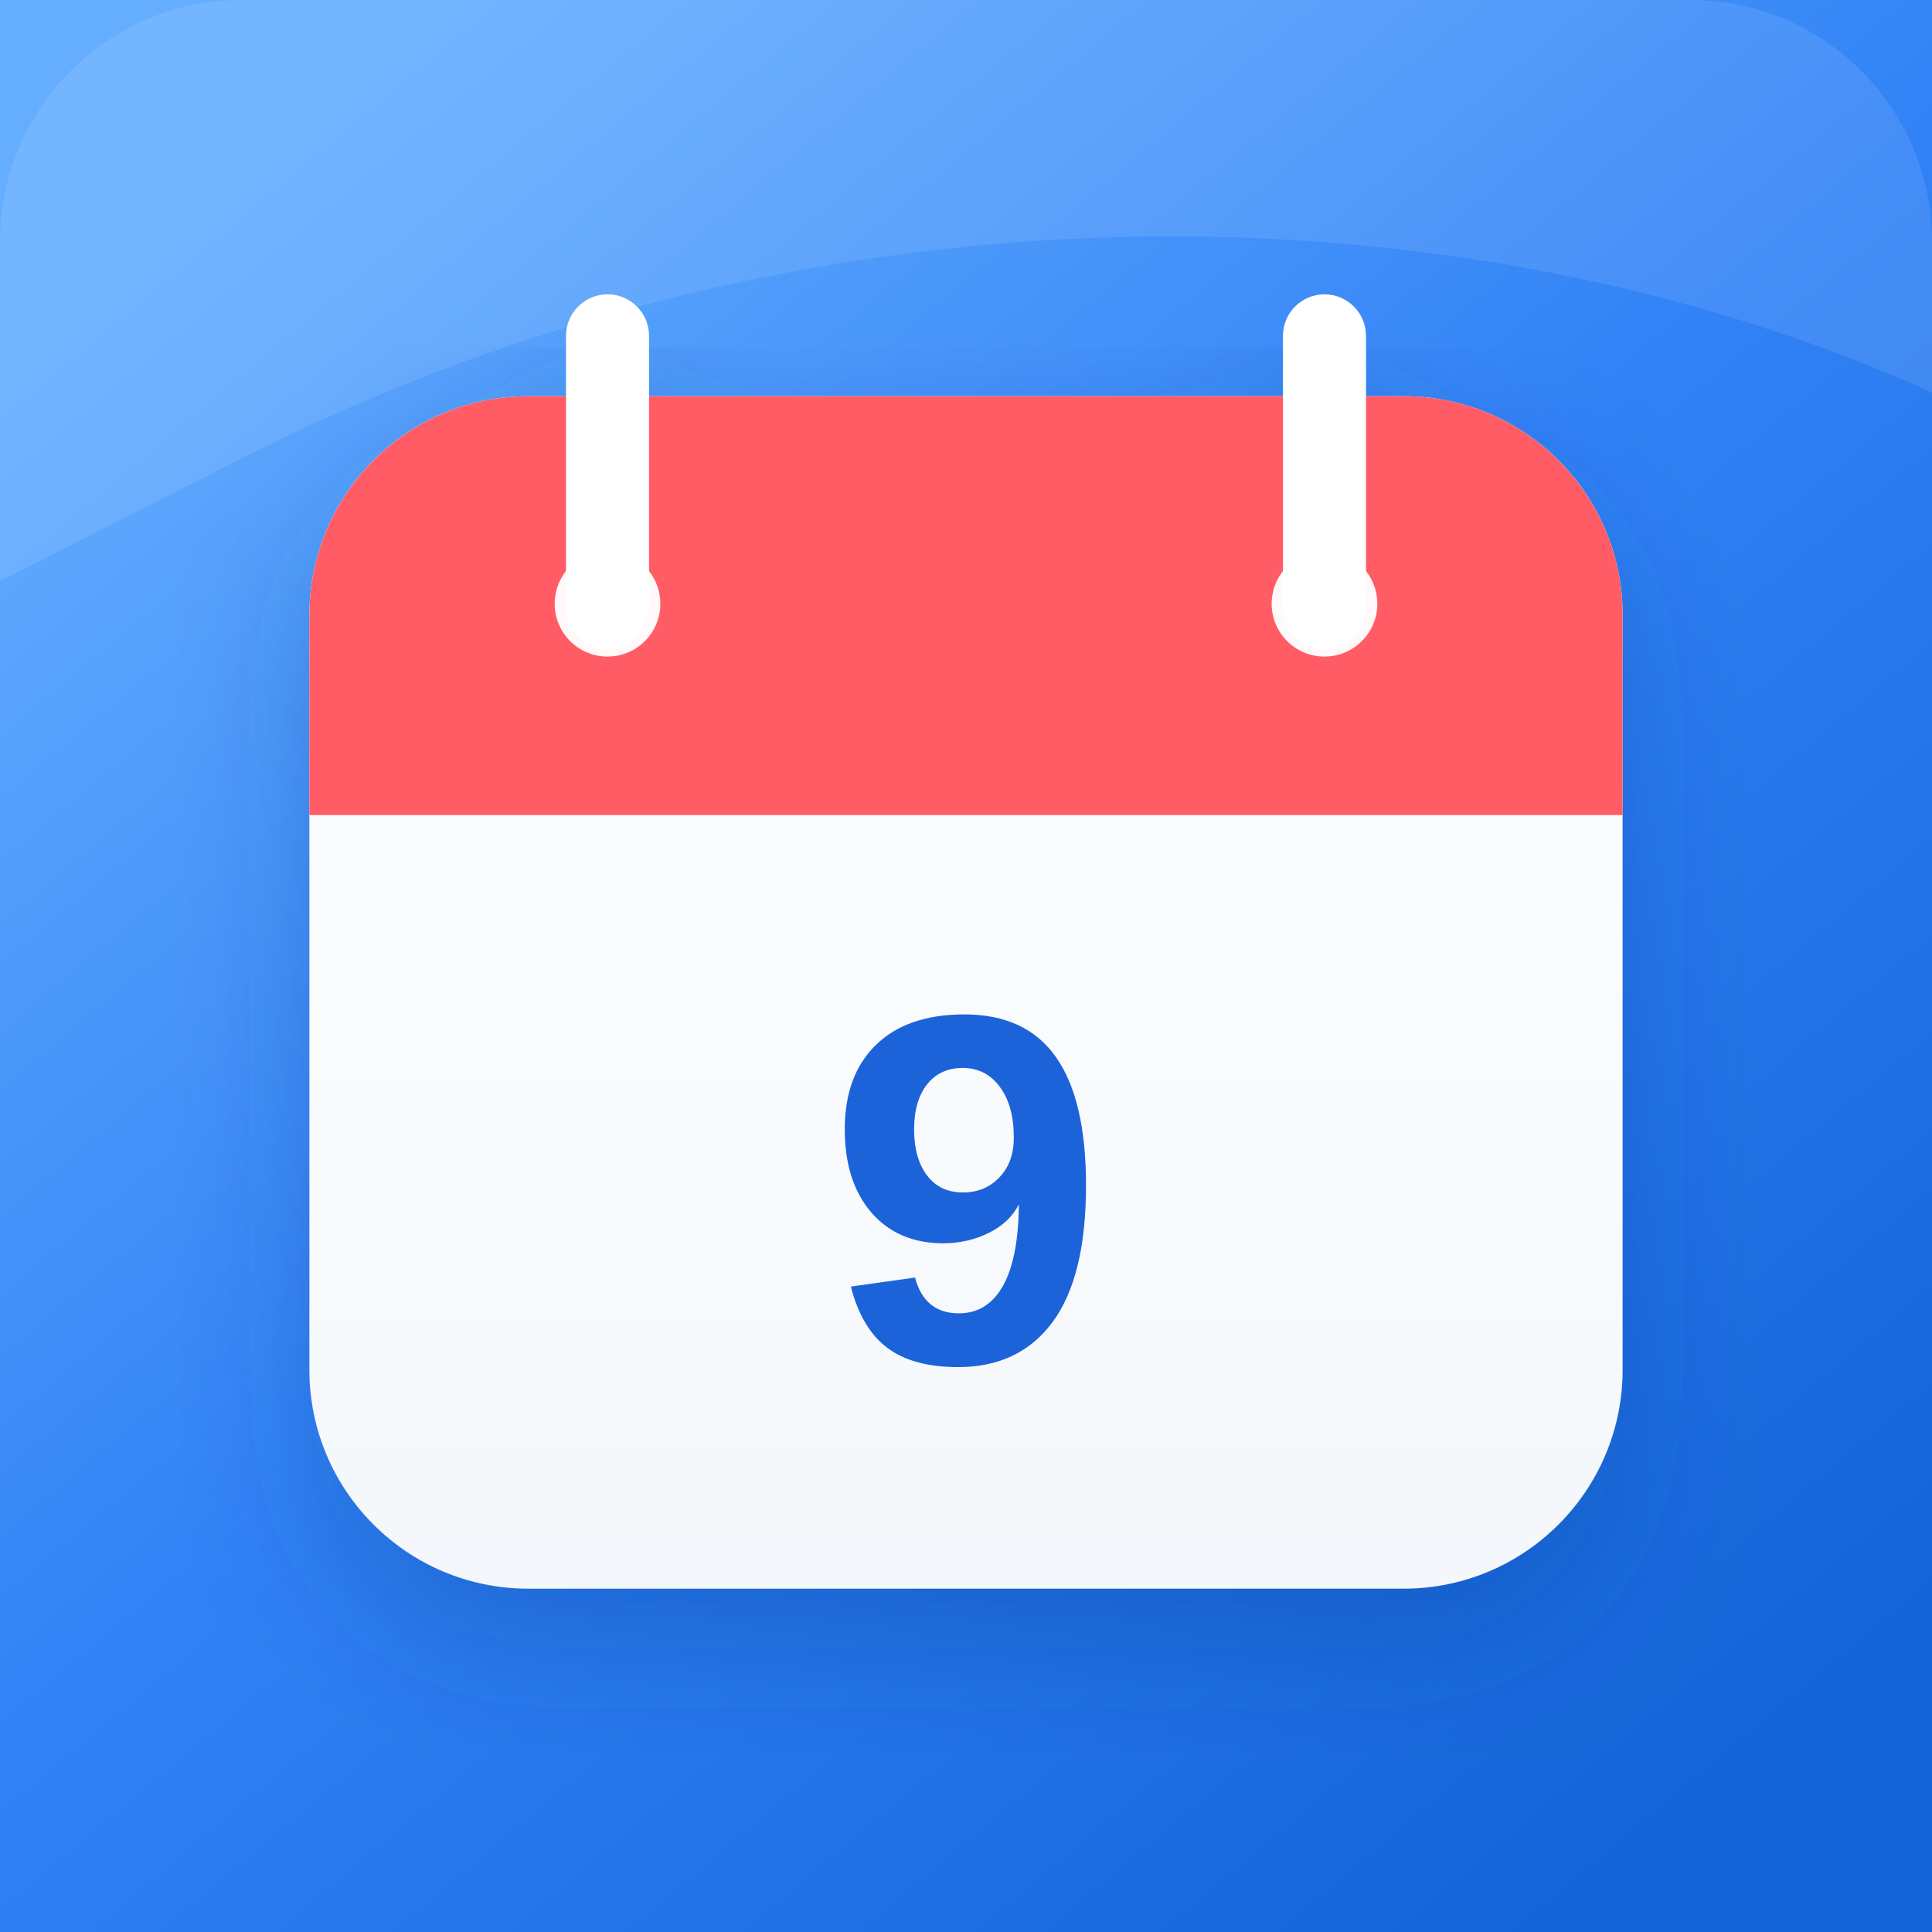
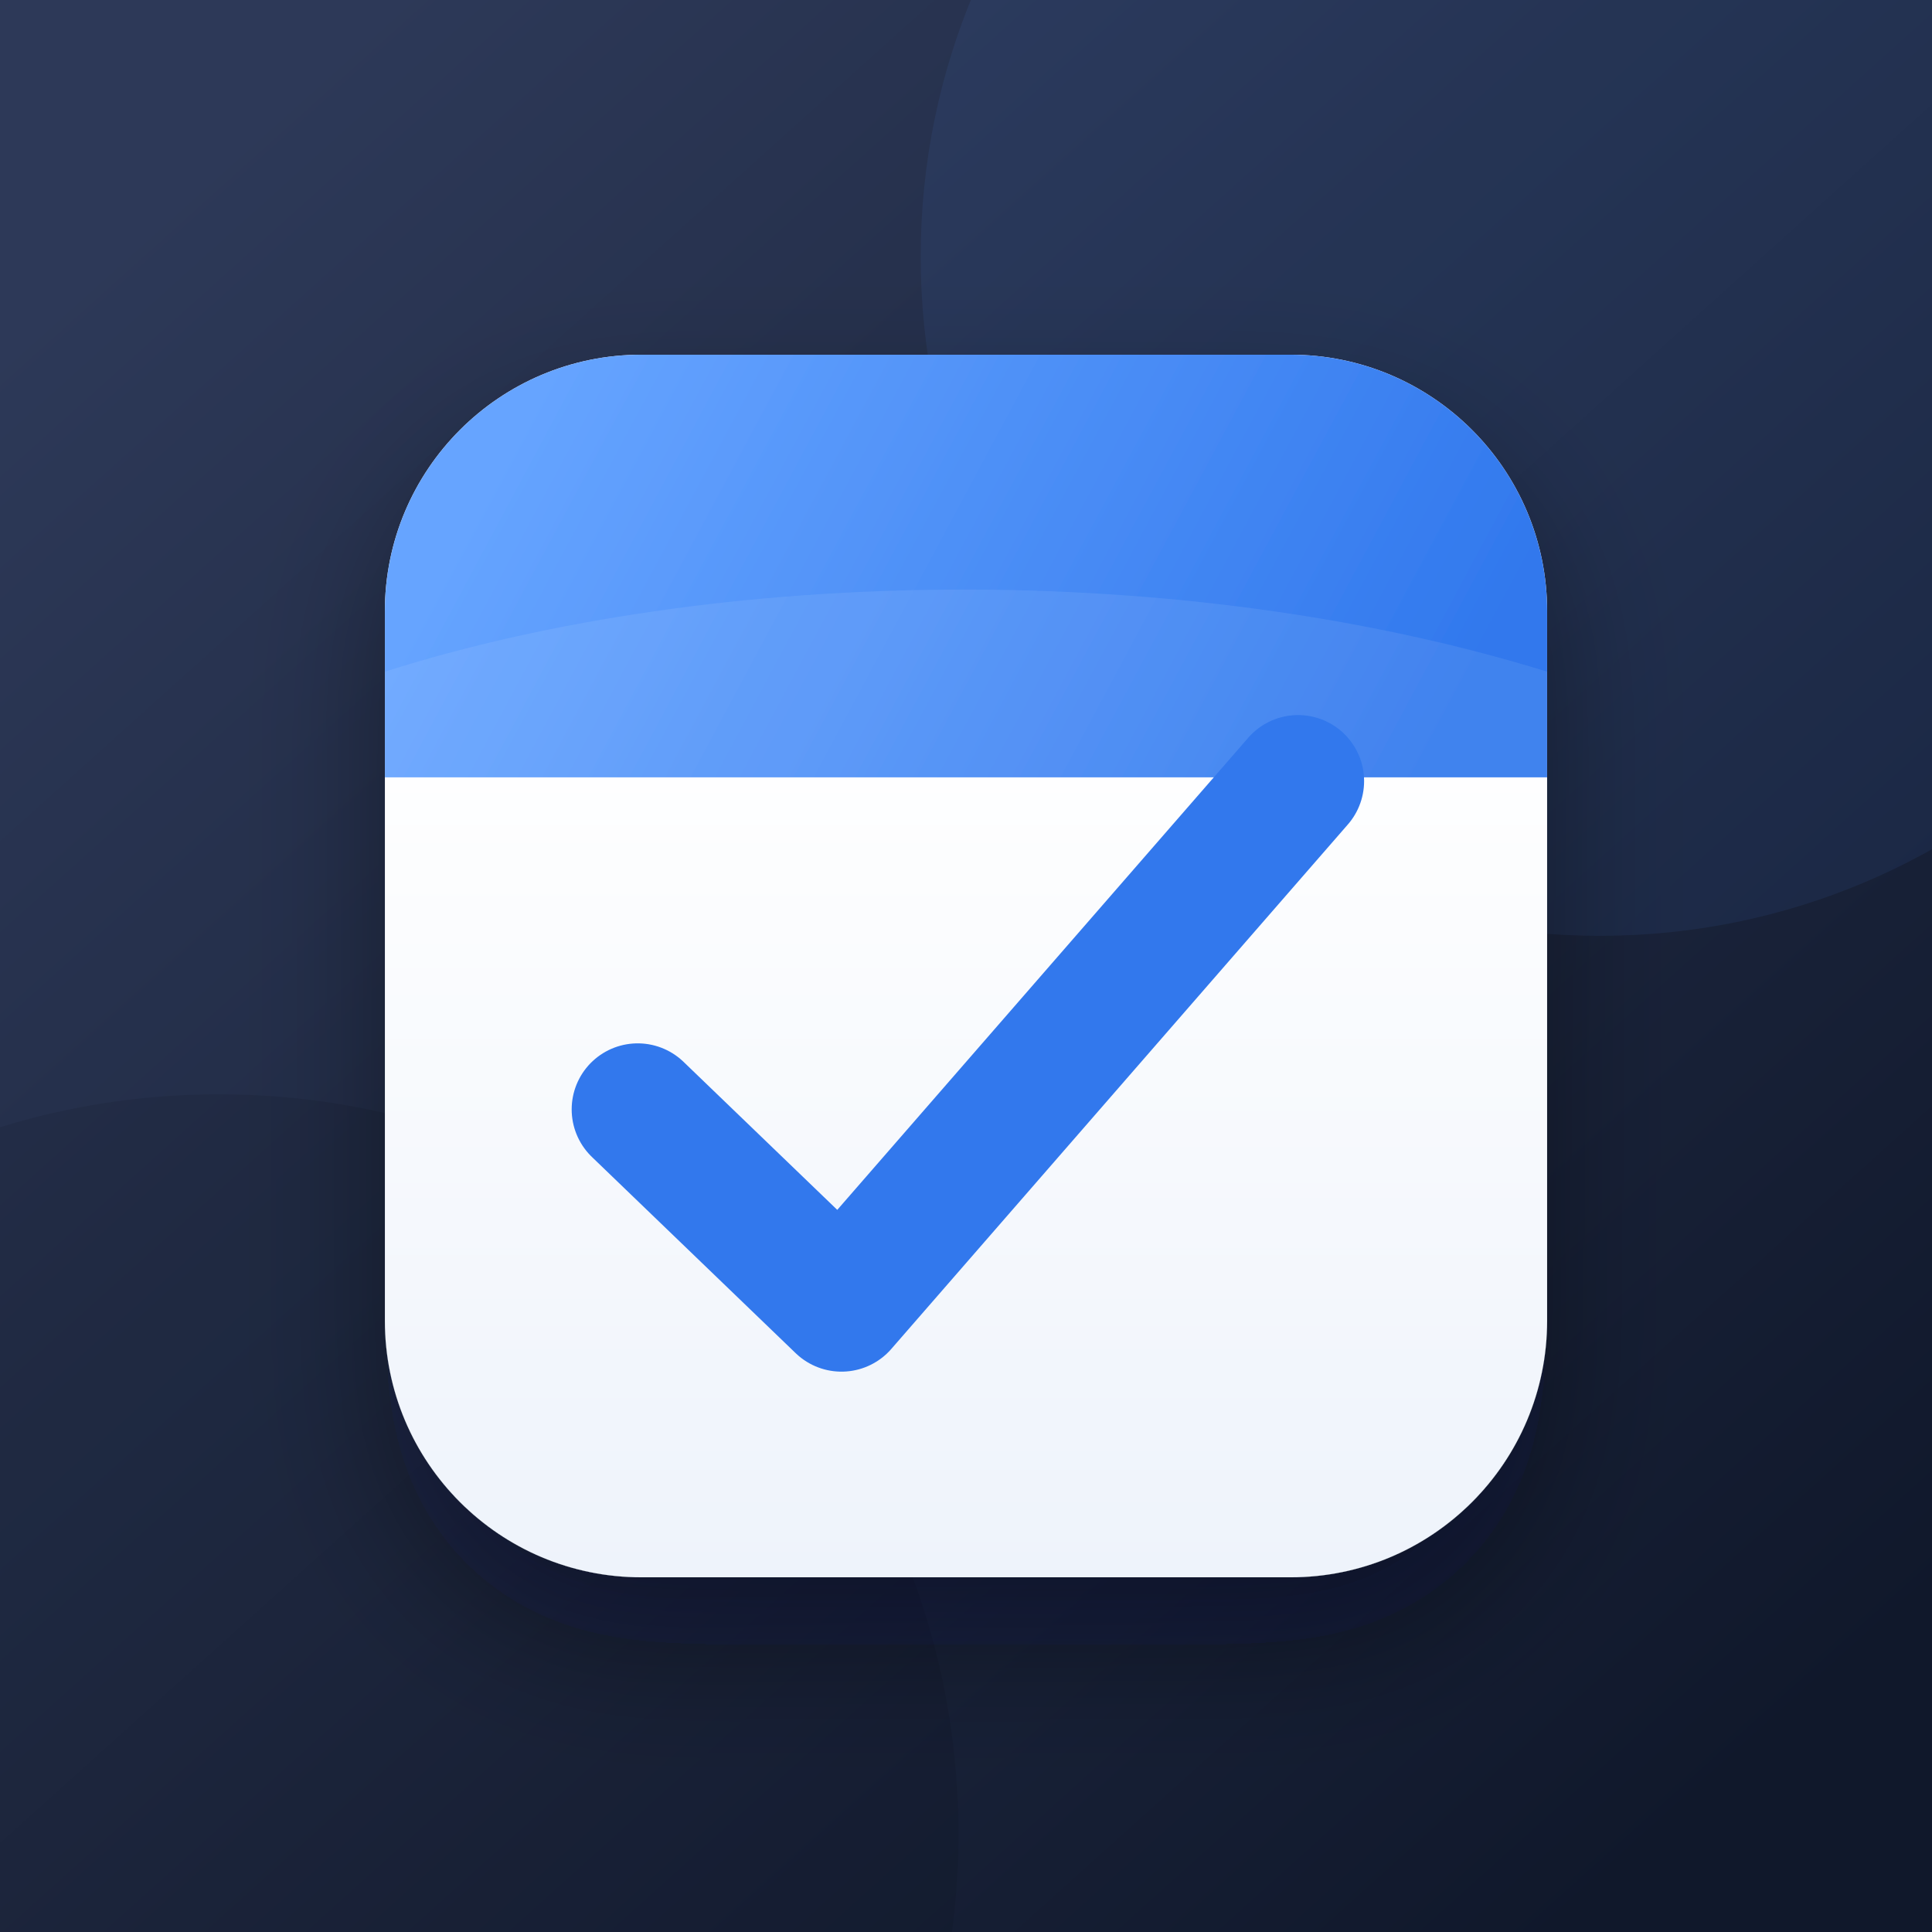
<svg xmlns="http://www.w3.org/2000/svg" viewBox="0 0 512 512" role="img" aria-labelledby="title">
  <defs>
-     <linearGradient id="background" x1="72" y1="38" x2="444" y2="482" gradientUnits="userSpaceOnUse">
-       <stop stop-color="#64adff" />
-       <stop offset=".48" stop-color="#3182f6" />
-       <stop offset="1" stop-color="#1464d7" />
+     <linearGradient id="background" x1="58" y1="38" x2="454" y2="478" gradientUnits="userSpaceOnUse">
+       <stop stop-color="#2d3958" />
+       <stop offset="1" stop-color="#10182b" />
    </linearGradient>
-     <linearGradient id="paper" x1="256" y1="116" x2="256" y2="421" gradientUnits="userSpaceOnUse">
-       <stop stop-color="#fff" />
-       <stop offset="1" stop-color="#f4f7fb" />
+     <linearGradient id="header" x1="150" y1="90" x2="374" y2="210" gradientUnits="userSpaceOnUse">
+       <stop stop-color="#66a4ff" />
+       <stop offset="1" stop-color="#3178ed" />
    </linearGradient>
-     <filter id="shadow" x="48" y="76" width="416" height="388" filterUnits="userSpaceOnUse">
-       <feDropShadow dx="0" dy="16" stdDeviation="17" flood-color="#073f94" flood-opacity=".28" />
+     <linearGradient id="paper" x1="256" y1="190" x2="256" y2="418" gradientUnits="userSpaceOnUse">
+       <stop stop-color="#ffffff" />
+       <stop offset="1" stop-color="#eef3fb" />
+     </linearGradient>
+     <filter id="shadow" x="54" y="58" width="404" height="414" filterUnits="userSpaceOnUse">
+       <feDropShadow dx="0" dy="18" stdDeviation="18" flood-color="#050a16" flood-opacity=".38" />
    </filter>
+     <clipPath id="calendarClip">
+       <rect x="102" y="94" width="308" height="324" rx="68" />
+     </clipPath>
  </defs>
  <rect width="512" height="512" fill="url(#background)" />
-   <path d="M64 0h384c35.3 0 64 28.7 64 64v40C390 49 218 43 63 122L0 154V64C0 28.7 28.7 0 64 0Z" fill="#fff" opacity=".1" />
+   <circle cx="424" cy="68" r="180" fill="#4d8ef7" opacity=".08" />
+   <circle cx="58" cy="486" r="196" fill="#000" opacity=".08" />
  <g filter="url(#shadow)">
-     <rect x="82" y="105" width="348" height="316" rx="58" fill="url(#paper)" />
-     <path d="M82 163c0-32 26-58 58-58h232c32 0 58 26 58 58v53H82v-53Z" fill="#ff5b66" />
-     <circle cx="161" cy="160" r="14" fill="#fff" opacity=".96" />
-     <circle cx="351" cy="160" r="14" fill="#fff" opacity=".96" />
-     <rect x="150" y="78" width="22" height="94" rx="11" fill="#fff" />
-     <rect x="340" y="78" width="22" height="94" rx="11" fill="#fff" />
-     <text x="256" y="361" fill="#1b64da" font-family="-apple-system, BlinkMacSystemFont, Arial, sans-serif" font-size="132" font-weight="700" text-anchor="middle">9</text>
+     <rect x="102" y="94" width="308" height="324" rx="68" fill="url(#paper)" />
+     <g clip-path="url(#calendarClip)">
+       <rect x="102" y="94" width="308" height="112" fill="url(#header)" />
+       <path d="M102 178c88-28 211-30 308 0v28H102Z" fill="#fff" opacity=".08" />
+     </g>
+     <path d="m169 294 54 52 121-139" fill="none" stroke="#3178ed" stroke-width="35" stroke-linecap="round" stroke-linejoin="round" />
  </g>
</svg>
